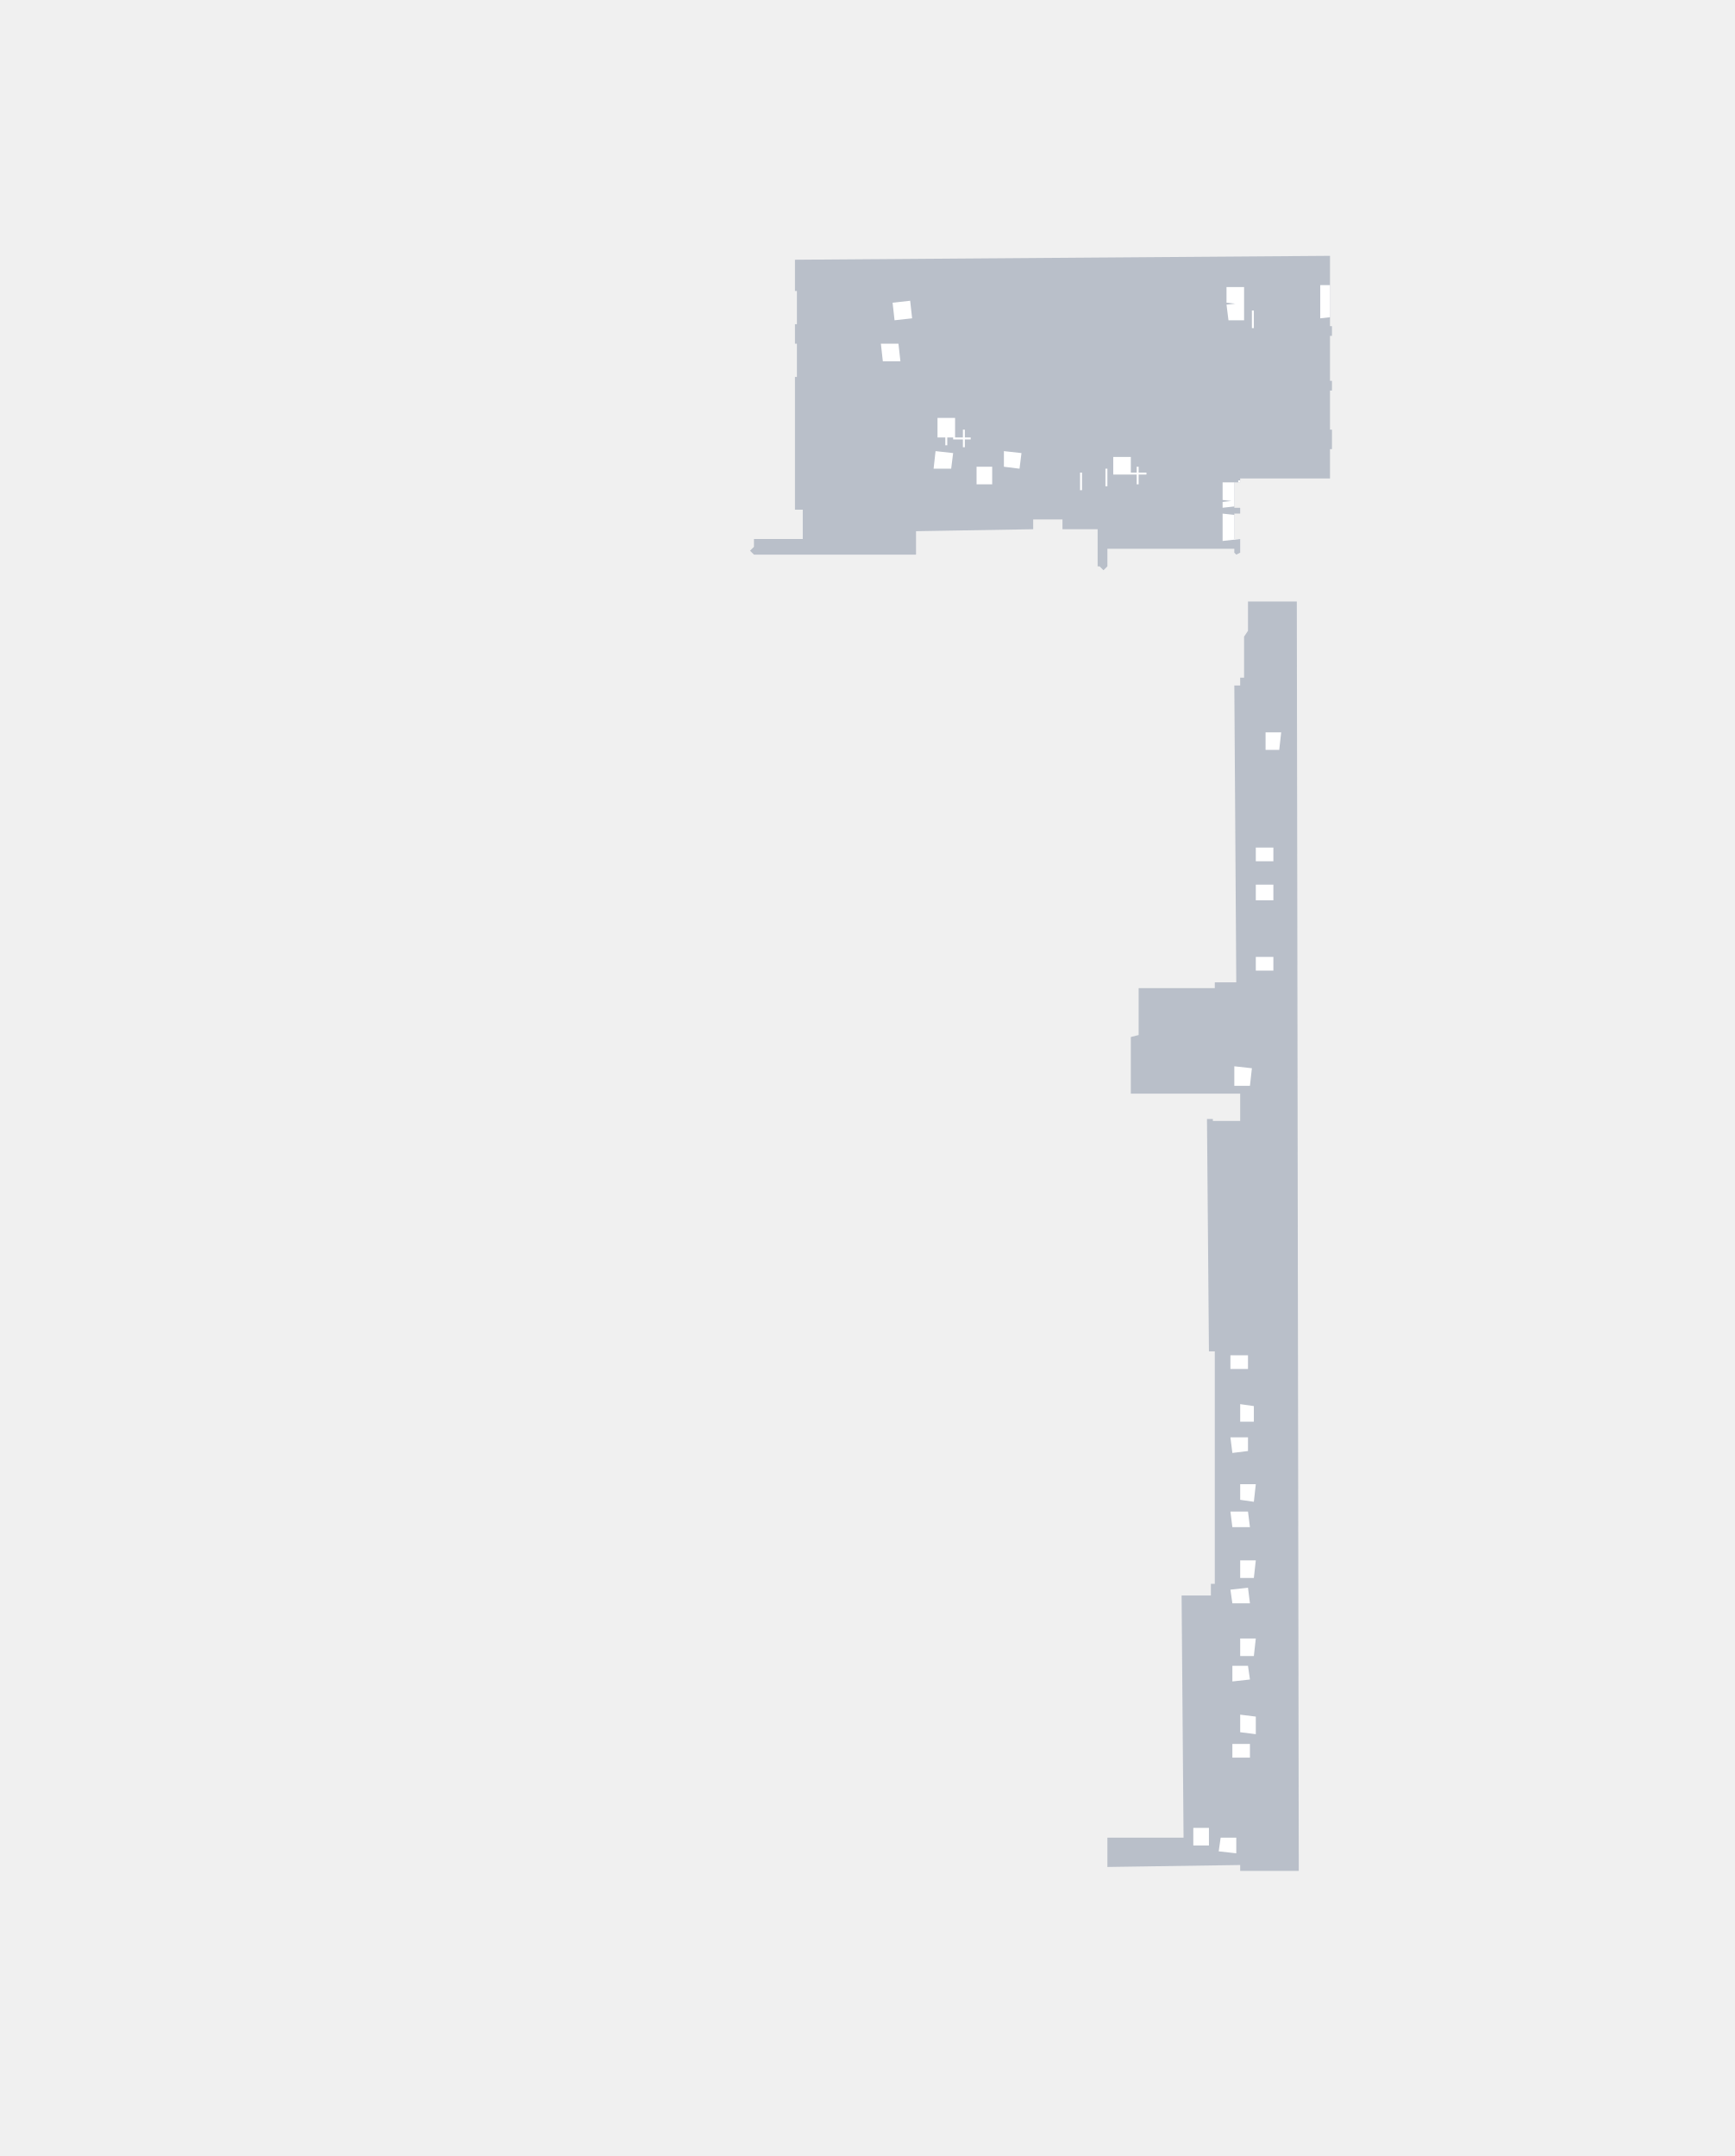
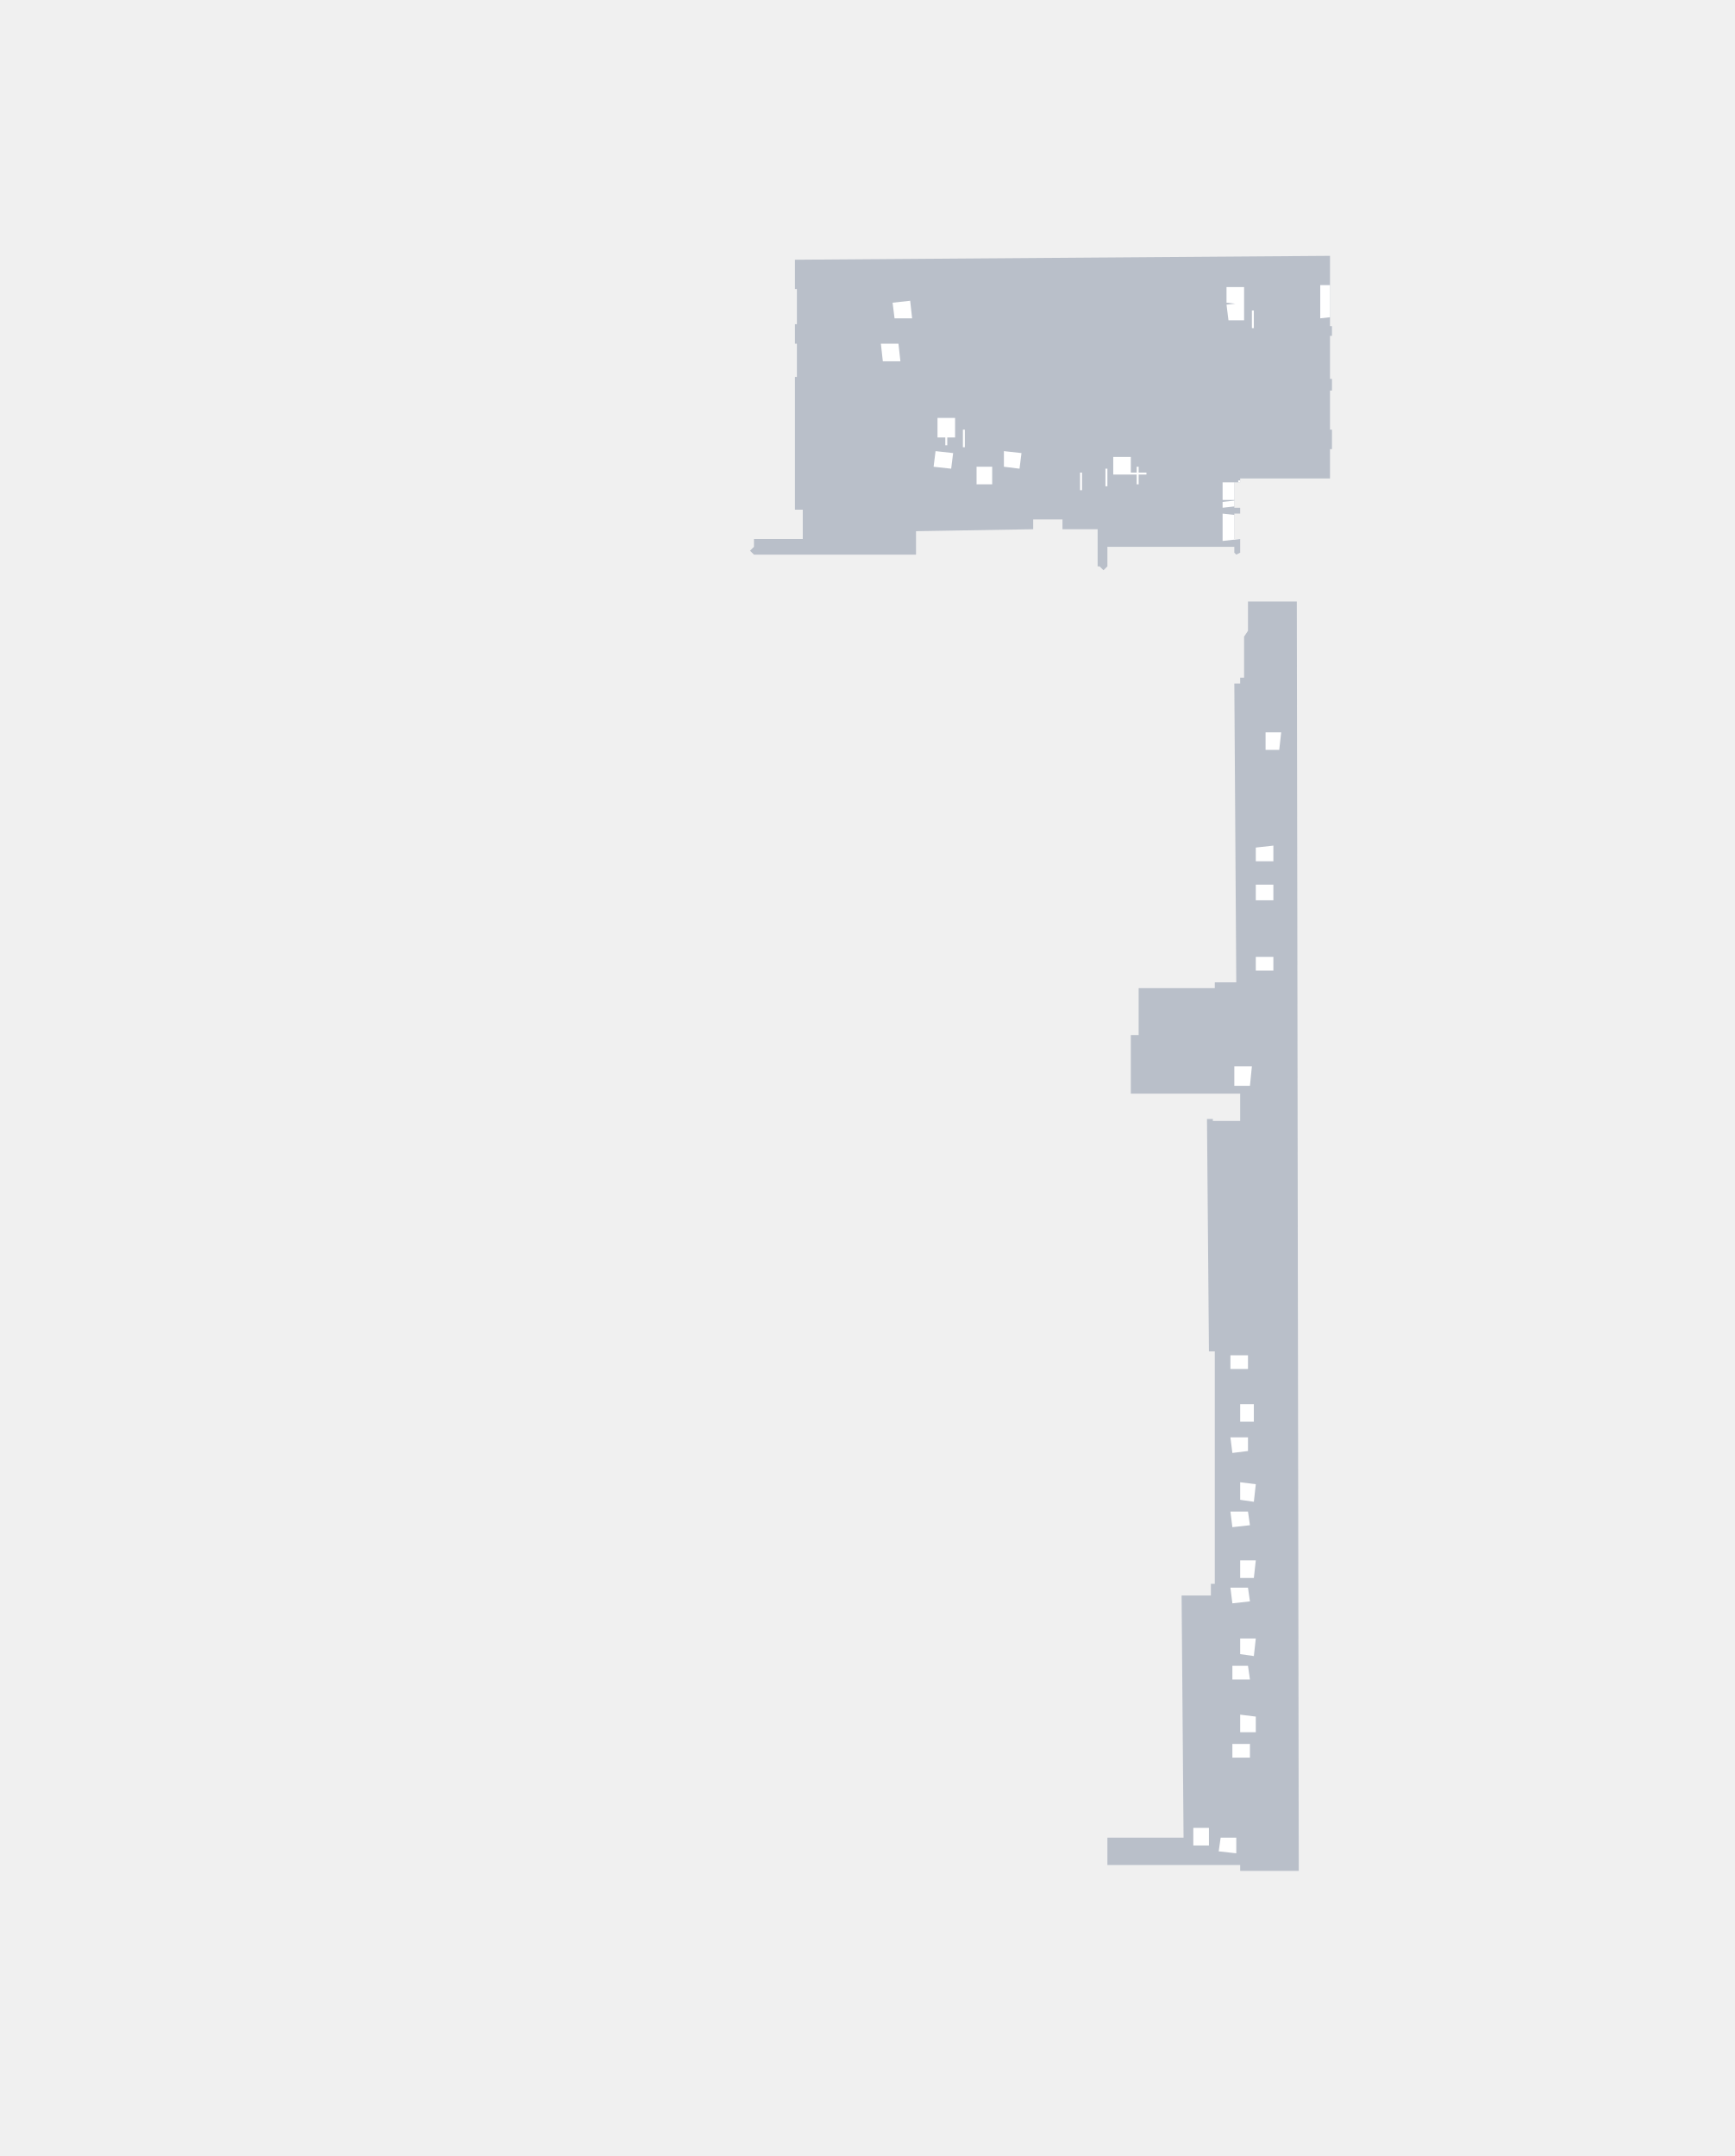
- <svg xmlns="http://www.w3.org/2000/svg" viewBox="29.3 146.7 88.8 110.4" width="887.8" height="1103.5">
+ <svg xmlns="http://www.w3.org/2000/svg" viewBox="29.3 156.4 88.8 110.4" width="887.8" height="1103.5">
  <defs>
    <clipPath id="pl-guscio">
-       <path d="M70.4 174.3L70.4 172.8L70 172.8L70 172.4L70 172.4L70 169.6L70 169.6L70 168.8L70 168.8L70 167.1L70 167.1L70 166L70.1 166L70.1 164.3L70 164.3L70 163.3L70.1 163.3L70.1 161.6L70 161.6L70 160L97.4 159.8L97.4 160.9L97.4 160.9L97.4 163.4L97.5 163.4L97.5 163.9L97.4 163.9L97.4 166.2L97.5 166.2L97.5 166.7L97.4 166.7L97.4 168.7L97.5 168.7L97.5 169.7L97.4 169.7L97.4 171.2L92.8 171.2L92.8 171.4L92.5 171.4L92.5 172.7L92.8 172.7L92.8 173L92.5 173L92.5 174.3L92.8 174.3L92.8 175L92.6 175.1L92.5 175L92.5 174.8L86 174.8L86 175.7L85.8 175.9L85.6 175.7L85.5 175.7L85.5 173.8L83.7 173.8L83.7 173.3L82.2 173.3L82.2 173.8L76.2 173.9L76.2 175.1L67.9 175.1L67.7 174.9L67.9 174.7L67.9 174.3ZM95.7 177.5L95.8 242.5L92.8 242.5L92.8 242.2L86 242.3L86 240.8L89.9 240.8L89.8 228.4L91.3 228.4L91.3 227.8L91.5 227.8L91.5 215.9L91.2 215.9L91.1 204L91.4 204L91.4 204.1L92.8 204.1L92.8 202.7L87.2 202.7L87.2 199.8L87.6 199.7L87.6 197.3L91.5 197.3L91.5 197L92.6 197L92.5 181.8L92.8 181.8L92.8 181.4L93 181.4L93 179.3L93.2 179L93.2 177.5Z" />
+       <path d="M70.4 184L70.4 182.5L70 182.5L70 182.1L70 182.1L70 179.3L70 179.3L70 178.5L70 178.5L70 176.8L70 176.8L70 175.7L70.1 175.7L70.1 174L70 174L70 173L70.1 173L70.1 171.2L70 171.2L70 169.7L97.4 169.5L97.4 170.6L97.4 170.6L97.4 173.1L97.5 173.1L97.5 173.6L97.4 173.6L97.4 175.8L97.5 175.8L97.5 176.4L97.4 176.4L97.4 178.4L97.5 178.4L97.5 179.4L97.4 179.4L97.4 180.9L92.8 180.9L92.8 181.1L92.5 181.1L92.5 182.4L92.8 182.4L92.8 182.7L92.5 182.7L92.5 184L92.8 184L92.8 184.7L92.6 184.8L92.5 184.7L92.5 184.4L86 184.4L86 185.4L85.8 185.6L85.6 185.4L85.5 185.4L85.5 183.5L83.7 183.5L83.7 183L82.2 183L82.2 183.5L76.2 183.6L76.2 184.8L67.9 184.8L67.7 184.6L67.9 184.4L67.9 184ZM95.7 187.2L95.8 252.2L92.8 252.2L92.8 251.9L86 251.9L86 250.5L89.9 250.5L89.8 238.1L91.3 238.1L91.3 237.5L91.5 237.5L91.5 225.6L91.2 225.6L91.1 213.7L91.4 213.7L91.4 213.8L92.8 213.8L92.8 212.4L87.2 212.4L87.2 209.4L87.6 209.4L87.6 207L91.5 207L91.5 206.7L92.6 206.7L92.5 191.4L92.8 191.4L92.8 191.1L93 191.1L93 189L93.2 188.7L93.2 187.2Z" />
    </clipPath>
  </defs>
-   <path d="M70.4 174.3L70.4 172.8L70 172.8L70 172.4L70 172.4L70 169.6L70 169.6L70 168.8L70 168.8L70 167.1L70 167.1L70 166L70.1 166L70.1 164.3L70 164.3L70 163.3L70.1 163.3L70.1 161.6L70 161.6L70 160L97.4 159.8L97.4 160.9L97.4 160.9L97.4 163.4L97.5 163.4L97.5 163.9L97.4 163.9L97.4 166.2L97.5 166.2L97.5 166.7L97.4 166.7L97.4 168.7L97.5 168.7L97.5 169.7L97.4 169.7L97.4 171.2L92.8 171.2L92.8 171.4L92.5 171.4L92.5 172.7L92.8 172.7L92.8 173L92.5 173L92.5 174.3L92.8 174.3L92.8 175L92.6 175.1L92.5 175L92.5 174.8L86 174.8L86 175.7L85.8 175.9L85.6 175.7L85.5 175.7L85.5 173.8L83.7 173.8L83.7 173.3L82.2 173.3L82.2 173.8L76.2 173.9L76.2 175.1L67.9 175.1L67.7 174.9L67.9 174.7L67.9 174.3ZM95.7 177.5L95.8 242.5L92.8 242.5L92.8 242.2L86 242.3L86 240.8L89.9 240.8L89.8 228.4L91.3 228.4L91.3 227.8L91.5 227.8L91.5 215.9L91.2 215.9L91.1 204L91.4 204L91.4 204.1L92.8 204.1L92.8 202.7L87.2 202.7L87.2 199.8L87.6 199.7L87.6 197.3L91.5 197.3L91.5 197L92.6 197L92.5 181.8L92.8 181.8L92.8 181.4L93 181.4L93 179.3L93.2 179L93.2 177.5Z" fill="#B9BFC9" fill-rule="evenodd" />
-   <path d="M93.2 216.8L93.2 216.1L92.3 216.1L92.3 216.8ZM91.8 240.8L91.7 241.5L92.6 241.6L92.6 240.8ZM92.2 240.8L92.2 240.8L92.2 240.8L92.2 240.8ZM92.8 216.8L92.8 216.8L92.8 216.8L92.8 216.8ZM94.1 190.8L94.1 190.8L94.1 190.8L94.1 190.8ZM94.5 190.8L94.5 190.1L93.6 190.1L93.6 190.8ZM94.1 185.1L94.8 185.1L94.9 184.2L94.1 184.2ZM94.1 184.6L94.1 184.6L94.1 184.6L94.1 184.6ZM94.1 192.8L94.1 192.8L94.1 192.8L94.1 192.8ZM94.5 192.8L94.5 192L93.6 192L93.6 192.8ZM94.1 196.5L94.1 196.5L94.1 196.5L94.1 196.5ZM94.5 196.4L94.5 195.7L93.6 195.7L93.6 196.4ZM93.2 221L93.2 220.3L92.3 220.3L92.4 221.1ZM92.8 221.1L92.8 221.1L92.8 221.1L92.8 221.1ZM93.3 224.9L93.2 224.1L92.3 224.1L92.4 224.9ZM92.8 224.9L92.8 224.9L92.8 224.9L92.8 224.9ZM93.3 228.8L93.2 228L92.3 228.1L92.4 228.8ZM92.8 228.8L92.8 228.8L92.8 228.8L92.8 228.8ZM93.3 232.7L93.2 232L92.4 232L92.4 232.8ZM92.8 232.8L92.8 232.8L92.8 232.8L92.8 232.8ZM93.3 236.7L93.3 236L92.4 236L92.4 236.7ZM92.8 236.7L92.8 236.7L92.8 236.7L92.8 236.7ZM92.8 219.5L93.5 219.5L93.5 218.7L92.8 218.6ZM92.8 219.1L92.8 219.1L92.8 219.1L92.8 219.1ZM92.8 223.5L93.5 223.6L93.6 222.7L92.8 222.7ZM92.8 223.1L92.8 223.1L92.8 223.1L92.8 223.1ZM92.8 227.5L93.5 227.5L93.6 226.6L92.8 226.6ZM92.8 227L92.8 227L92.8 227L92.8 227ZM92.8 231.5L93.5 231.5L93.6 230.6L92.8 230.6ZM92.8 231L92.8 231L92.8 231L92.8 231ZM92.8 235.4L93.6 235.5L93.6 234.6L92.8 234.5ZM92.8 235L92.8 235L92.8 235L92.8 235ZM91.2 240.3L90.4 240.3L90.4 241.2L91.2 241.2ZM91.2 240.8L91.2 240.8L91.2 240.8L91.2 240.8ZM93.3 202.3L93.4 201.4L92.5 201.3L92.5 202.3ZM84.6 171.8L84.7 171.8L84.7 170.9L84.6 170.9ZM85.1 171.1L85.1 171.1L84.2 171.1L84.2 171.1ZM85.5 171.4L85.5 171.4L86.4 171.4L86.4 171.4ZM86 170.7L85.9 170.7L85.9 171.6L86 171.6ZM87.7 171L87.7 171L87.7 171L87.7 171ZM86.3 171L86.3 171L87.2 171L87.2 171ZM86.7 171L86.7 171L86.7 171L86.7 171ZM87.5 171.1L87.5 171.1L87.5 171.1L87.5 171.1ZM87.5 171.5L87.6 171.5L87.6 170.6L87.5 170.6ZM88 171L88 170.9L87.1 170.9L87.1 171ZM88 171L88 170.9L87.1 170.9L87.1 171ZM87.2 171L87.2 170.1L86.3 170.1L86.3 171ZM78.8 169.5L78.8 169.5L78.8 168.6L78.8 168.6ZM77.4 169.1L77.4 169.1L78.3 169.1L78.3 169.1ZM78.2 169.1L78.2 168.1L77.3 168.1L77.3 169.1ZM78.6 169.6L78.7 169.6L78.7 168.7L78.6 168.7ZM78.6 169.1L78.6 169.1L78.6 169.1L78.6 169.1ZM78.5 169.1L78.5 169.1L78.5 169.1L78.5 169.1ZM78.1 169.1L78.1 169.2L79 169.2L79 169.1ZM77.8 168.6L77.7 168.6L77.7 169.5L77.8 169.5ZM77.7 168.1L77.7 168.1L77.7 168.1L77.7 168.1ZM77.8 169.1L77.8 169.1L77.8 169.1L77.8 169.1ZM74.4 164.3L74.5 165.2L75.4 165.2L75.3 164.3ZM74.9 164.3L74.9 164.3L74.9 164.3L74.9 164.3ZM92.1 161.4L92.1 162.2L93 162.3L93 161.4ZM93.4 161.4L93.4 161.4L93.4 161.4L93.4 161.4ZM92.6 161.4L92.6 161.4L92.6 161.4L92.6 161.4ZM93 163.1L93 162.2L92.1 162.3L92.2 163.1ZM93.4 163.5L93.5 163.5L93.5 162.6L93.4 162.6ZM92.6 163.1L92.6 163.1L92.6 163.1L92.6 163.1ZM92.5 161.4L92.5 161.4L92.5 161.4L92.5 161.4ZM92.5 163.1L92.5 163.1L92.5 163.1L92.5 163.1ZM92.6 161.4L92.6 161.4L92.6 161.4L92.6 161.4ZM92.6 163.1L92.6 163.1L92.6 163.1L92.6 163.1ZM75.9 162.1L75 162.2L75.1 163.1L76 163ZM76 162.6L76 162.6L76 162.6L76 162.6ZM92.8 174.3L92.7 173.9L91.9 174L91.9 174.4ZM92.2 174.3L92.2 174.3L92.2 174.3L92.2 174.3ZM92.7 174.3L92.7 174.3L92.7 174.3L92.7 174.3ZM92.3 174.3L92.3 174.3L92.3 174.3L92.3 174.3ZM92.3 174.3L92.3 174.3L92.3 174.3L92.3 174.3ZM91.9 173L91.9 174L92.7 174L92.8 173.1ZM93.2 173.1L93.2 173.1L93.2 173.1L93.2 173.1ZM92.3 172.6L92.3 172.6L92.3 173.5L92.3 173.5ZM92.2 173.1L92.2 173.1L92.2 173.1L92.2 173.1ZM93 173L93 173L93 173L93 173ZM93.1 173L93.1 173L93.1 173L93.1 173ZM92.3 173.1L92.3 173.1L92.3 173.1L92.3 173.1ZM77.2 169.8L77.1 170.7L78 170.7L78.1 169.9ZM79.3 171.5L80.1 171.5L80.1 170.6L79.3 170.6ZM80.7 169.8L80.7 170.6L81.5 170.7L81.6 169.9ZM96.9 161.3L96.9 162.1L97.8 162.1L97.8 161.3ZM97.4 160.8L97.4 160.8L97.4 161.7L97.4 161.7ZM97.8 162.9L97.8 162.1L96.9 162.1L96.9 163ZM98.2 163L98.2 163L98.2 163L98.2 163ZM97.4 163L97.4 163L97.4 163L97.4 163ZM97.3 161.3L97.3 161.3L97.3 161.3L97.3 161.3ZM97.3 162.9L97.3 162.9L97.3 162.9L97.3 162.9ZM97.3 161.3L97.3 161.3L97.3 161.3L97.3 161.3ZM97.4 163L97.4 163L97.4 163L97.4 163ZM92.8 172.6L92.8 172.3L91.9 172.4L91.9 172.7ZM92.3 172.6L92.3 172.6L92.3 172.6L92.3 172.6ZM92.7 172.7L92.7 172.7L92.7 172.7L92.7 172.7ZM91.9 172.7L91.9 172.7L92.8 172.7L92.8 172.7ZM92.3 172.7L92.3 172.7L92.3 172.7L92.3 172.7ZM91.9 171.4L91.9 172.3L92.8 172.4L92.8 171.4ZM93.3 171.4L93.3 171.4L93.3 171.4L93.3 171.4ZM92.3 171.4L92.3 171.4L92.3 171.4L92.3 171.4ZM92.3 171.4L92.3 171.4L92.3 171.4L92.3 171.4ZM93.1 170.9L93.1 170.9L93.1 171.8L93.1 171.8ZM93.6 171.4L93.6 171.3L92.7 171.3L92.7 171.4ZM92.3 171.4L92.3 171.4L92.3 171.4L92.3 171.4Z" fill="#FFFFFF" clip-path="url(#pl-guscio)" />
+   <path d="M70.4 184L70.4 182.5L70 182.5L70 182.1L70 182.1L70 179.3L70 179.3L70 178.5L70 178.5L70 176.8L70 176.8L70 175.7L70.1 175.7L70.1 174L70 174L70 173L70.1 173L70.1 171.2L70 171.2L70 169.7L97.4 169.5L97.4 170.6L97.4 170.6L97.4 173.1L97.5 173.1L97.5 173.6L97.4 173.6L97.4 175.8L97.5 175.8L97.5 176.4L97.4 176.4L97.4 178.4L97.5 178.4L97.5 179.4L97.4 179.4L97.4 180.9L92.8 180.9L92.8 181.1L92.5 181.1L92.5 182.4L92.8 182.4L92.8 182.7L92.5 182.7L92.5 184L92.8 184L92.8 184.7L92.6 184.8L92.5 184.7L92.5 184.4L86 184.4L86 185.4L85.8 185.6L85.6 185.4L85.5 185.4L85.5 183.5L83.7 183.5L83.7 183L82.2 183L82.2 183.5L76.2 183.6L76.2 184.8L67.9 184.8L67.7 184.6L67.9 184.4L67.9 184ZM95.7 187.2L95.8 252.2L92.8 252.2L92.8 251.9L86 251.9L86 250.5L89.9 250.5L89.8 238.1L91.3 238.1L91.3 237.5L91.5 237.5L91.5 225.6L91.2 225.6L91.1 213.7L91.4 213.7L91.4 213.8L92.8 213.8L92.8 212.4L87.2 212.4L87.2 209.4L87.6 209.4L87.6 207L91.5 207L91.5 206.7L92.6 206.7L92.5 191.4L92.8 191.4L92.8 191.1L93 191.1L93 189L93.2 188.7L93.2 187.2Z" fill="#B9BFC9" fill-rule="evenodd" />
+   <path d="M93.2 226.5L93.2 225.8L92.3 225.8L92.3 226.5ZM91.8 250.5L91.7 251.2L92.6 251.3L92.6 250.5ZM92.2 250.5L92.2 250.5L92.2 250.5L92.2 250.5ZM92.8 226.5L92.8 226.5L92.8 226.5L92.8 226.5ZM94.1 200.5L94.1 200.5L94.1 200.5L94.1 200.5ZM94.5 200.5L94.5 199.7L93.6 199.8L93.6 200.5ZM94.1 194.8L94.8 194.8L94.9 193.9L94.1 193.9ZM94.1 194.3L94.1 194.3L94.1 194.3L94.1 194.3ZM94.1 202.5L94.1 202.5L94.1 202.5L94.1 202.5ZM94.5 202.5L94.5 201.7L93.6 201.7L93.6 202.5ZM94.1 206.2L94.1 206.2L94.1 206.2L94.1 206.2ZM94.5 206.1L94.5 205.4L93.6 205.4L93.6 206.1ZM93.2 230.7L93.2 230L92.3 230L92.4 230.8ZM92.8 230.8L92.8 230.8L92.8 230.8L92.8 230.8ZM93.3 234.5L93.2 233.8L92.3 233.8L92.4 234.6ZM92.8 234.6L92.8 234.6L92.8 234.6L92.8 234.6ZM93.3 238.4L93.2 237.7L92.3 237.7L92.4 238.5ZM92.8 238.5L92.8 238.5L92.8 238.5L92.8 238.5ZM93.3 242.4L93.2 241.7L92.4 241.7L92.4 242.4ZM92.8 242.4L92.8 242.4L92.8 242.4L92.8 242.4ZM93.3 246.4L93.3 245.7L92.4 245.7L92.4 246.4ZM92.8 246.4L92.8 246.4L92.8 246.4L92.8 246.4ZM92.8 229.2L93.5 229.2L93.5 228.3L92.8 228.3ZM92.8 228.8L92.8 228.8L92.8 228.8L92.8 228.8ZM92.8 233.2L93.5 233.3L93.6 232.4L92.8 232.3ZM92.8 232.8L92.8 232.8L92.8 232.8L92.8 232.8ZM92.8 237.2L93.5 237.2L93.6 236.3L92.8 236.3ZM92.8 236.7L92.8 236.7L92.8 236.7L92.8 236.7ZM92.8 241.1L93.5 241.2L93.6 240.3L92.8 240.3ZM92.8 240.7L92.8 240.7L92.8 240.7L92.8 240.7ZM92.8 245.1L93.6 245.1L93.6 244.3L92.8 244.2ZM92.8 244.7L92.8 244.7L92.8 244.7L92.8 244.7ZM91.2 250L90.4 250L90.4 250.9L91.2 250.9ZM91.2 250.5L91.2 250.5L91.2 250.5L91.2 250.5ZM93.3 212L93.4 211L92.5 211L92.5 212ZM84.6 181.5L84.7 181.5L84.7 180.6L84.6 180.6ZM85.1 180.8L85.1 180.8L84.2 180.8L84.2 180.8ZM85.5 181.1L85.5 181.1L86.4 181.1L86.4 181.1ZM86 180.4L85.9 180.4L85.9 181.3L86 181.3ZM87.7 180.7L87.7 180.7L87.7 180.7L87.7 180.7ZM86.3 180.7L86.3 180.7L87.2 180.7L87.2 180.7ZM86.7 180.7L86.7 180.7L86.7 180.7L86.7 180.7ZM87.5 180.8L87.5 180.8L87.5 180.8L87.5 180.8ZM87.5 181.2L87.6 181.2L87.6 180.3L87.5 180.3ZM88 180.7L88 180.6L87.1 180.6L87.1 180.7ZM88 180.7L88 180.6L87.1 180.6L87.1 180.7ZM87.2 180.7L87.2 179.8L86.3 179.8L86.3 180.7ZM78.8 179.2L78.8 179.2L78.8 178.3L78.8 178.3ZM77.4 178.8L77.4 178.8L78.3 178.8L78.3 178.8ZM78.2 178.8L78.2 177.8L77.3 177.8L77.3 178.8ZM78.6 179.3L78.7 179.3L78.7 178.4L78.6 178.4ZM78.6 178.8L78.6 178.8L78.6 178.8L78.6 178.8ZM78.5 178.8L78.5 178.8L78.5 178.8L78.5 178.8ZM78.1 178.8L78.1 178.8L79 178.8L79 178.8ZM77.8 178.3L77.7 178.3L77.7 179.2L77.8 179.2ZM77.7 177.8L77.7 177.8L77.7 177.8L77.7 177.8ZM77.8 178.8L77.8 178.8L77.8 178.8L77.8 178.8ZM74.4 174L74.5 174.9L75.4 174.9L75.3 174ZM74.9 174L74.9 174L74.9 174L74.9 174ZM92.1 171.1L92.1 171.9L93 172L93 171.1ZM93.4 171.1L93.4 171.1L93.4 171.1L93.4 171.1ZM92.6 171.1L92.6 171.1L92.6 171.1L92.6 171.1ZM93 172.8L93 171.9L92.1 172L92.2 172.8ZM93.4 173.2L93.5 173.2L93.5 172.3L93.4 172.3ZM92.6 172.8L92.6 172.8L92.6 172.8L92.6 172.8ZM92.5 171.1L92.5 171.1L92.5 171.1L92.5 171.1ZM92.5 172.7L92.5 172.7L92.5 172.7L92.5 172.7ZM92.6 171.1L92.6 171.1L92.6 171.1L92.6 171.1ZM92.6 172.8L92.6 172.8L92.6 172.8L92.6 172.8ZM75.9 171.8L75 171.9L75.1 172.7L76 172.7ZM76 172.3L76 172.3L76 172.3L76 172.3ZM92.8 184L92.7 183.6L91.9 183.7L91.9 184.1ZM92.2 184L92.2 184L92.2 184L92.2 184ZM92.7 184L92.7 184L92.7 184L92.7 184ZM92.3 184L92.3 184L92.3 184L92.3 184ZM92.3 184L92.3 184L92.3 184L92.3 184ZM91.9 182.7L91.9 183.7L92.7 183.7L92.8 182.8ZM93.2 182.8L93.2 182.8L93.2 182.8L93.2 182.8ZM92.3 182.3L92.3 182.3L92.3 183.2L92.3 183.2ZM92.2 182.8L92.2 182.8L92.2 182.8L92.2 182.8ZM93 182.7L93 182.7L93 182.7L93 182.7ZM93.1 182.7L93.1 182.7L93.1 182.7L93.1 182.7ZM92.3 182.8L92.3 182.8L92.3 182.8L92.3 182.8ZM77.2 179.5L77.1 180.3L78 180.4L78.1 179.6ZM79.3 181.2L80.1 181.2L80.1 180.3L79.3 180.3ZM80.7 179.5L80.7 180.3L81.5 180.4L81.6 179.6ZM96.9 171L96.9 171.8L97.8 171.8L97.8 171ZM97.4 170.5L97.4 170.5L97.4 171.4L97.4 171.4ZM97.8 172.6L97.8 171.8L96.9 171.8L96.9 172.7ZM98.2 172.7L98.2 172.7L98.2 172.7L98.2 172.7ZM97.4 172.7L97.4 172.7L97.4 172.7L97.4 172.7ZM97.3 171L97.3 171L97.3 171L97.3 171ZM97.3 172.6L97.3 172.6L97.3 172.6L97.3 172.6ZM97.3 171L97.3 171L97.3 171L97.3 171ZM97.4 172.7L97.4 172.7L97.4 172.7L97.4 172.7ZM92.8 182.3L92.8 182L91.9 182.1L91.9 182.4ZM92.3 182.3L92.3 182.3L92.3 182.3L92.3 182.3ZM92.7 182.4L92.7 182.4L92.7 182.4L92.7 182.4ZM91.9 182.4L91.9 182.4L92.8 182.4L92.8 182.4ZM92.3 182.4L92.3 182.4L92.3 182.4L92.3 182.4ZM91.9 181.1L91.9 182L92.8 182L92.8 181.1ZM93.3 181.1L93.3 181.1L93.3 181.1L93.3 181.1ZM92.3 181.1L92.3 181.1L92.3 181.1L92.3 181.1ZM92.3 181.1L92.3 181.1L92.3 181.1L92.3 181.1ZM93.1 180.6L93.1 180.6L93.1 181.5L93.1 181.5ZM93.6 181.1L93.6 181L92.7 181L92.7 181.1ZM92.3 181.1L92.3 181.1L92.3 181.1L92.3 181.1Z" fill="#FFFFFF" clip-path="url(#pl-guscio)" />
</svg>
